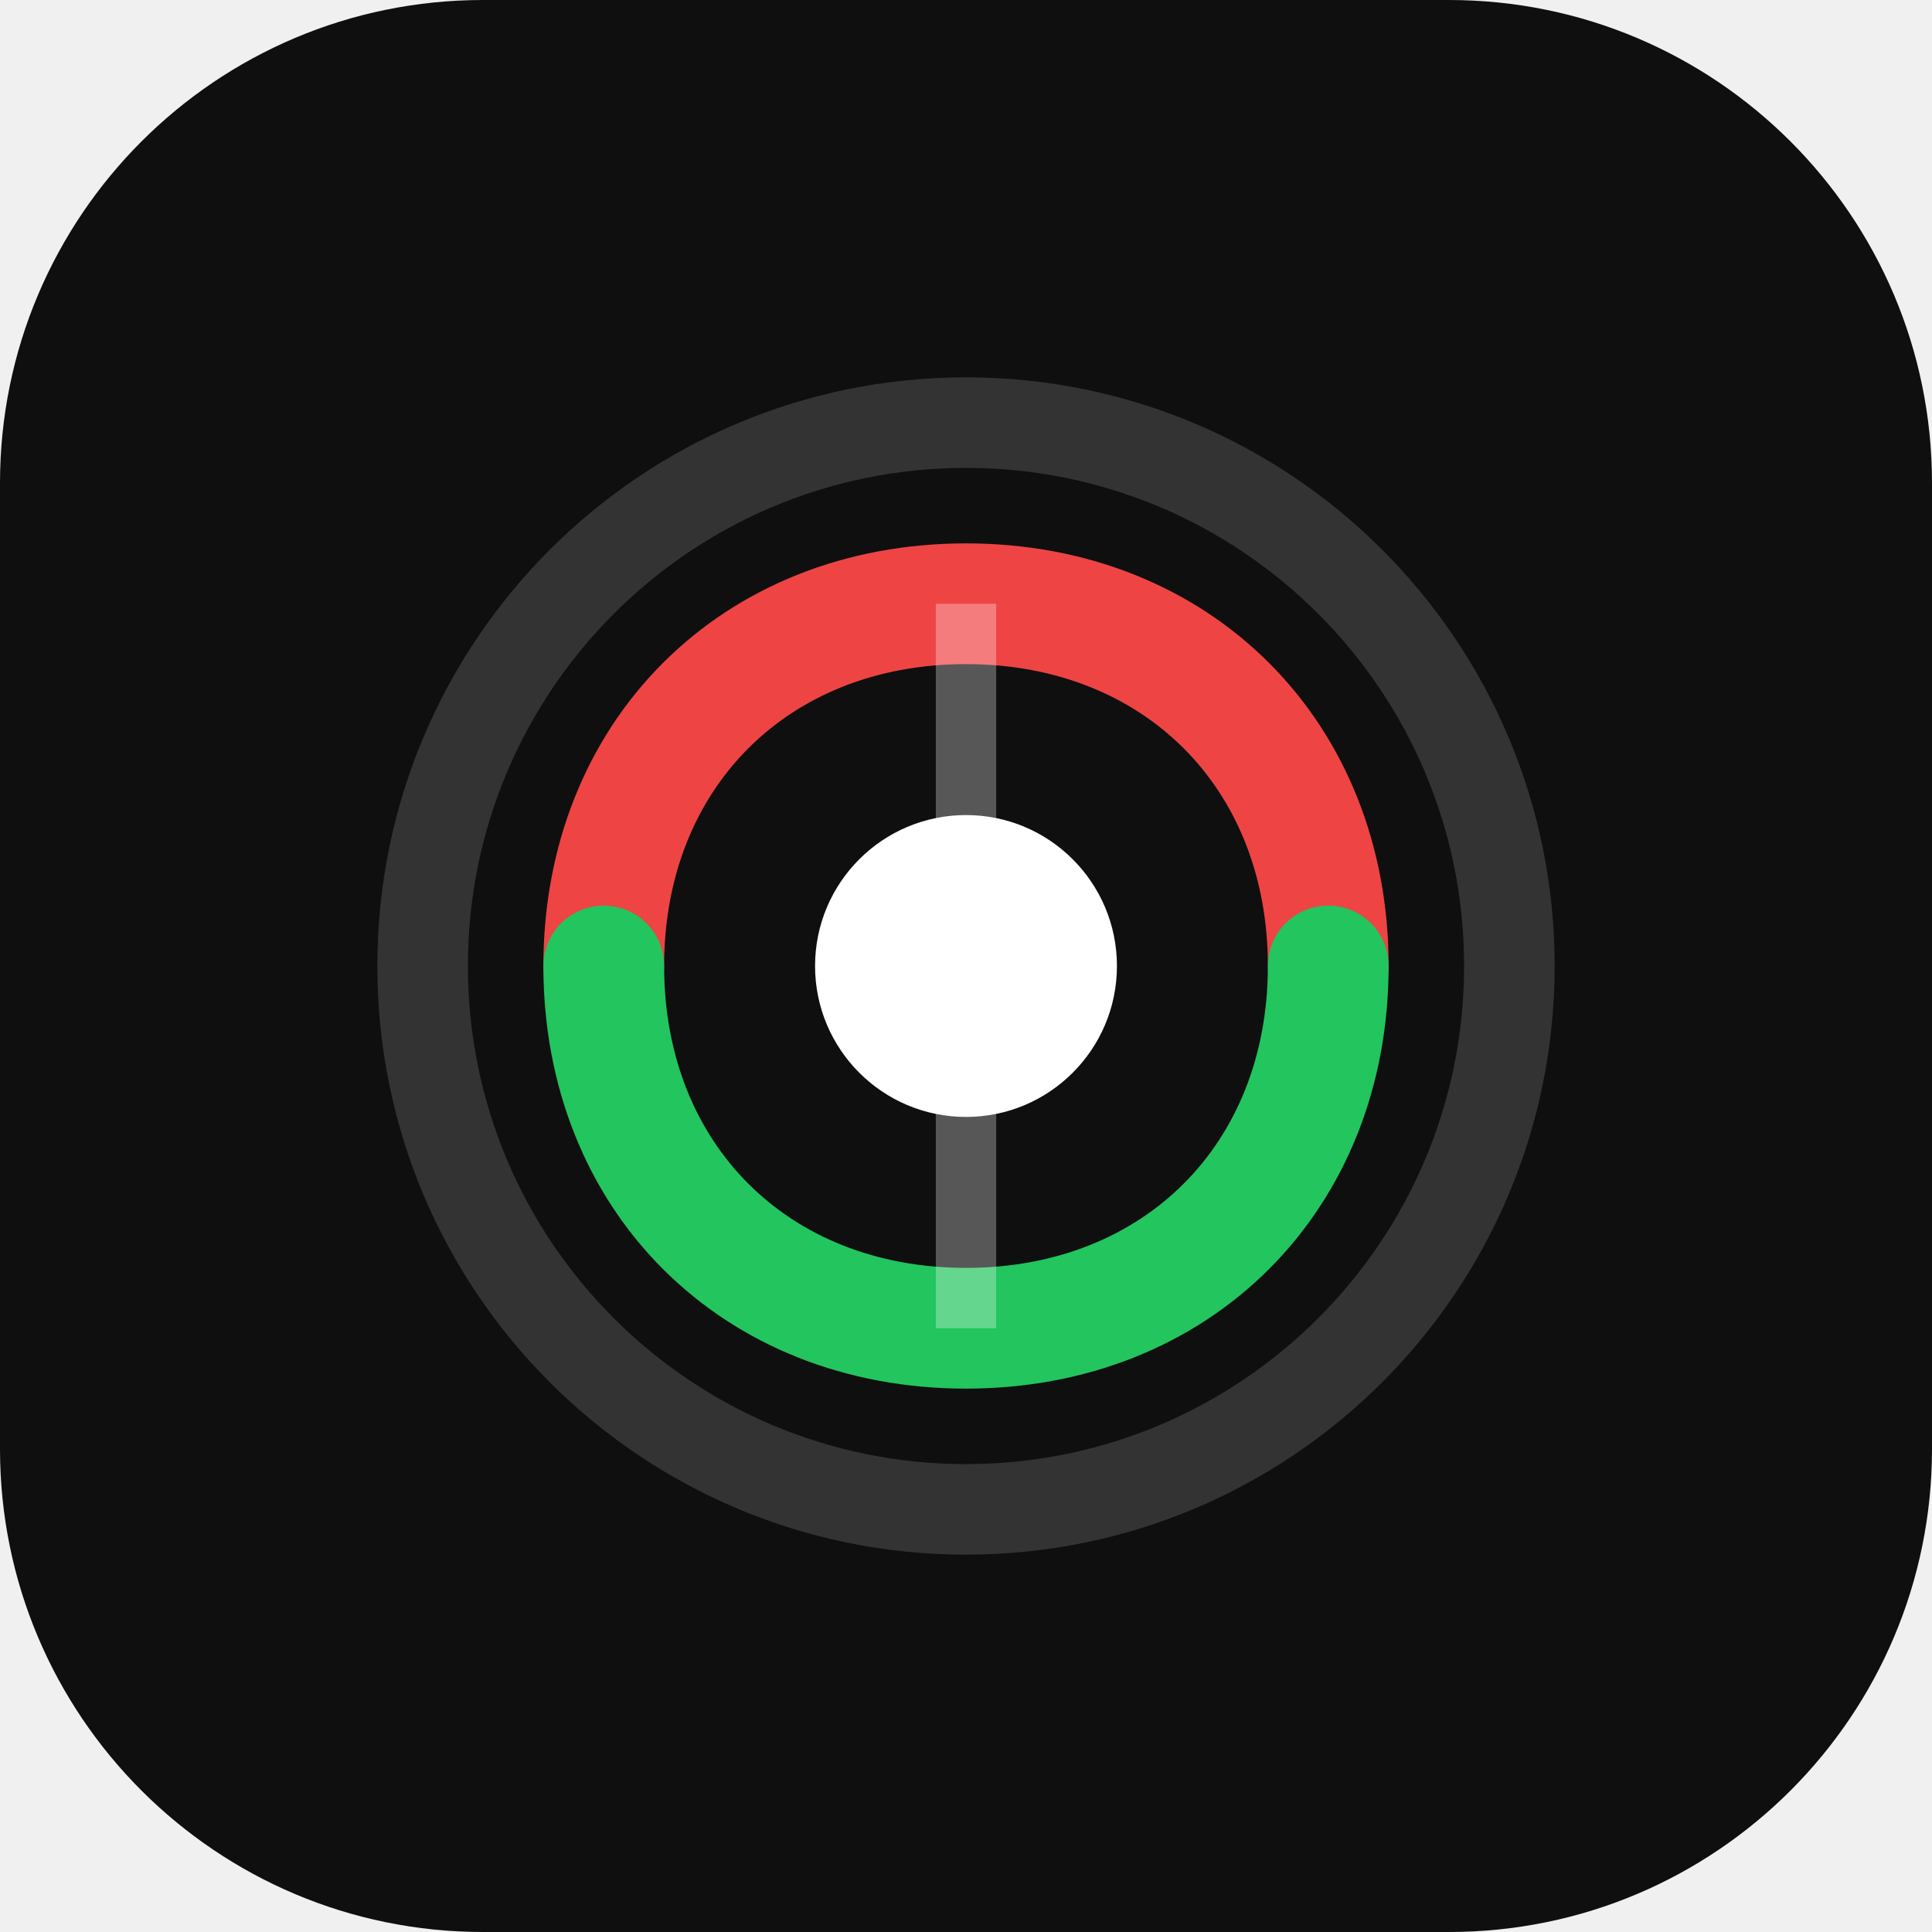
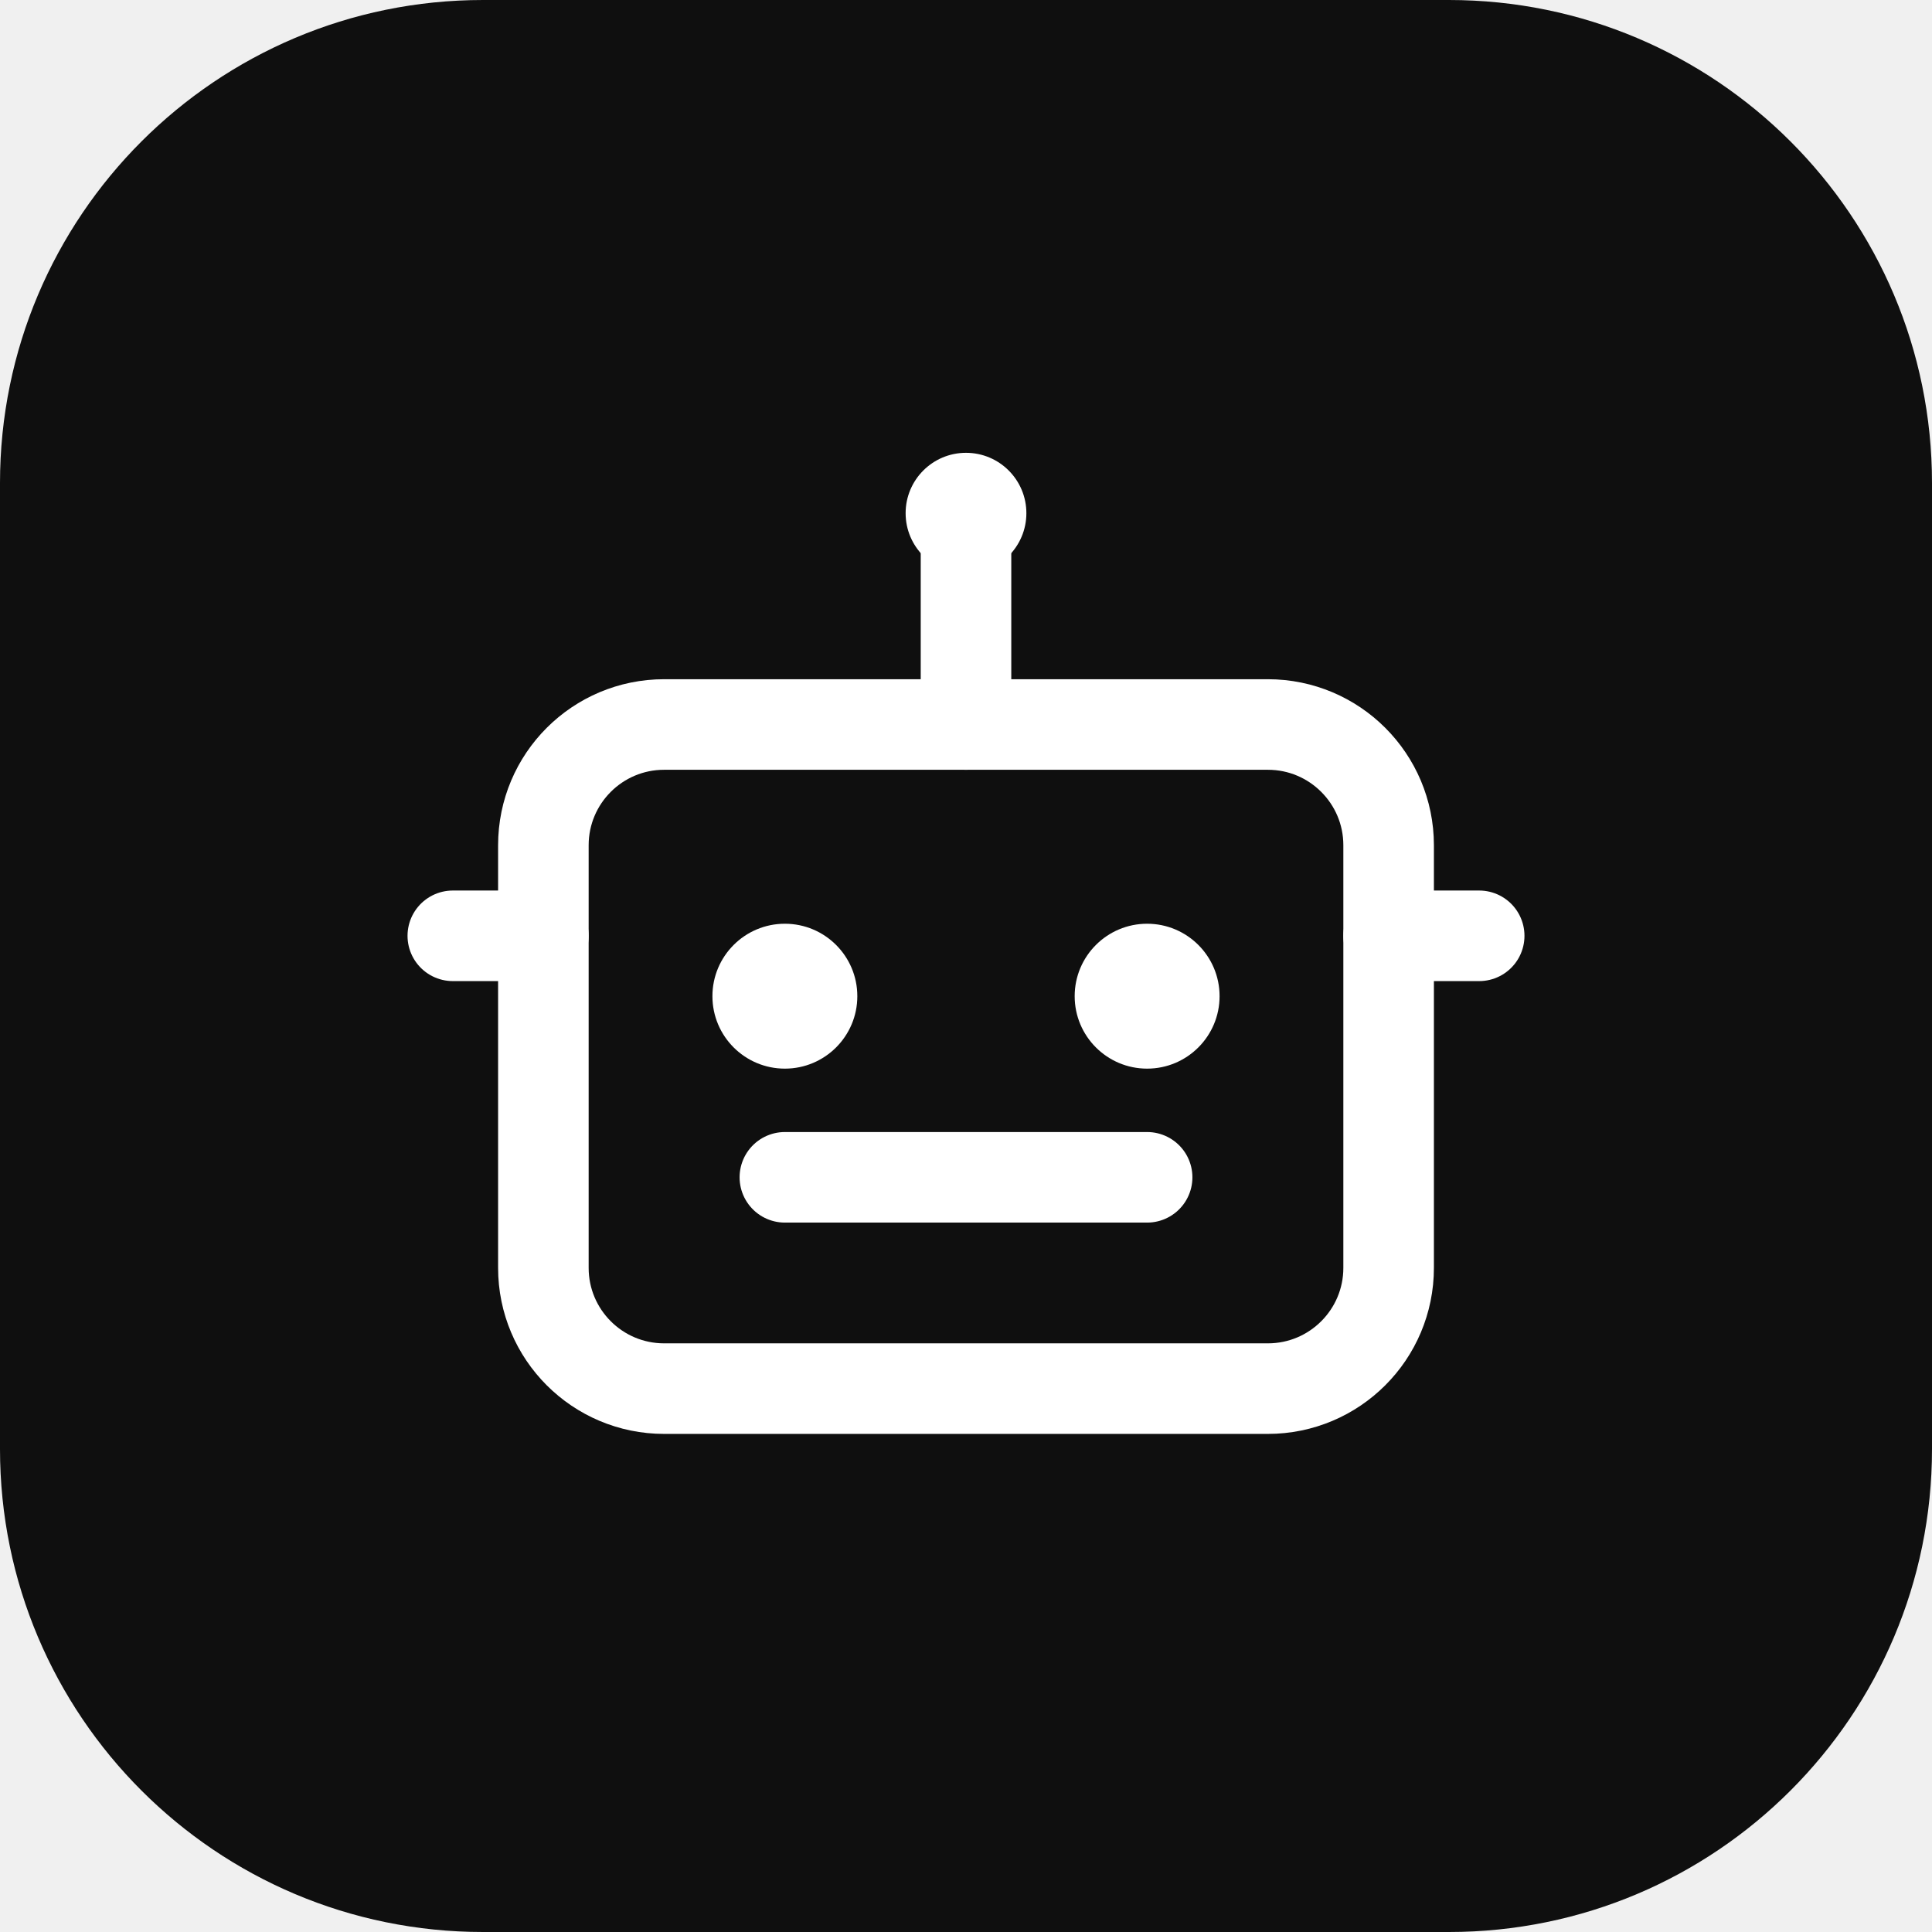
<svg xmlns="http://www.w3.org/2000/svg" viewBox="0 0 32 32" fill="none">
  <rect width="32" height="32" rx="8" fill="#0f0f0f" />
-   <circle cx="16" cy="16" r="9" stroke="#ffffff" stroke-width="1.5" fill="none" opacity="0.15" />
-   <path d="M10 16 C10 12.5 12.5 10 16 10 C19.5 10 22 12.5 22 16" stroke="#ef4444" stroke-width="2" stroke-linecap="round" fill="none" />
-   <path d="M10 16 C10 19.5 12.5 22 16 22 C19.5 22 22 19.5 22 16" stroke="#22c55e" stroke-width="2" stroke-linecap="round" fill="none" />
-   <circle cx="16" cy="16" r="2.5" fill="#ffffff" />
-   <line x1="16" y1="10" x2="16" y2="22" stroke="#ffffff" stroke-width="1" opacity="0.3" />
+   <rect x="9" y="12" width="14" height="11" rx="2" stroke="#ffffff" stroke-width="1.5" fill="none" />
+   <path d="M16 12V9" stroke="#ffffff" stroke-width="1.5" stroke-linecap="round" />
+   <circle cx="16" cy="8.5" r="1" fill="#ffffff" />
+   <circle cx="13" cy="16.5" r="1.2" fill="#ffffff" />
+   <circle cx="19" cy="16.5" r="1.2" fill="#ffffff" />
+   <path d="M13 19.5h6" stroke="#ffffff" stroke-width="1.5" stroke-linecap="round" />
+   <path d="M9 15.5H7.5" stroke="#ffffff" stroke-width="1.5" stroke-linecap="round" />
+   <path d="M23 15.5H24.5" stroke="#ffffff" stroke-width="1.5" stroke-linecap="round" />
</svg>
